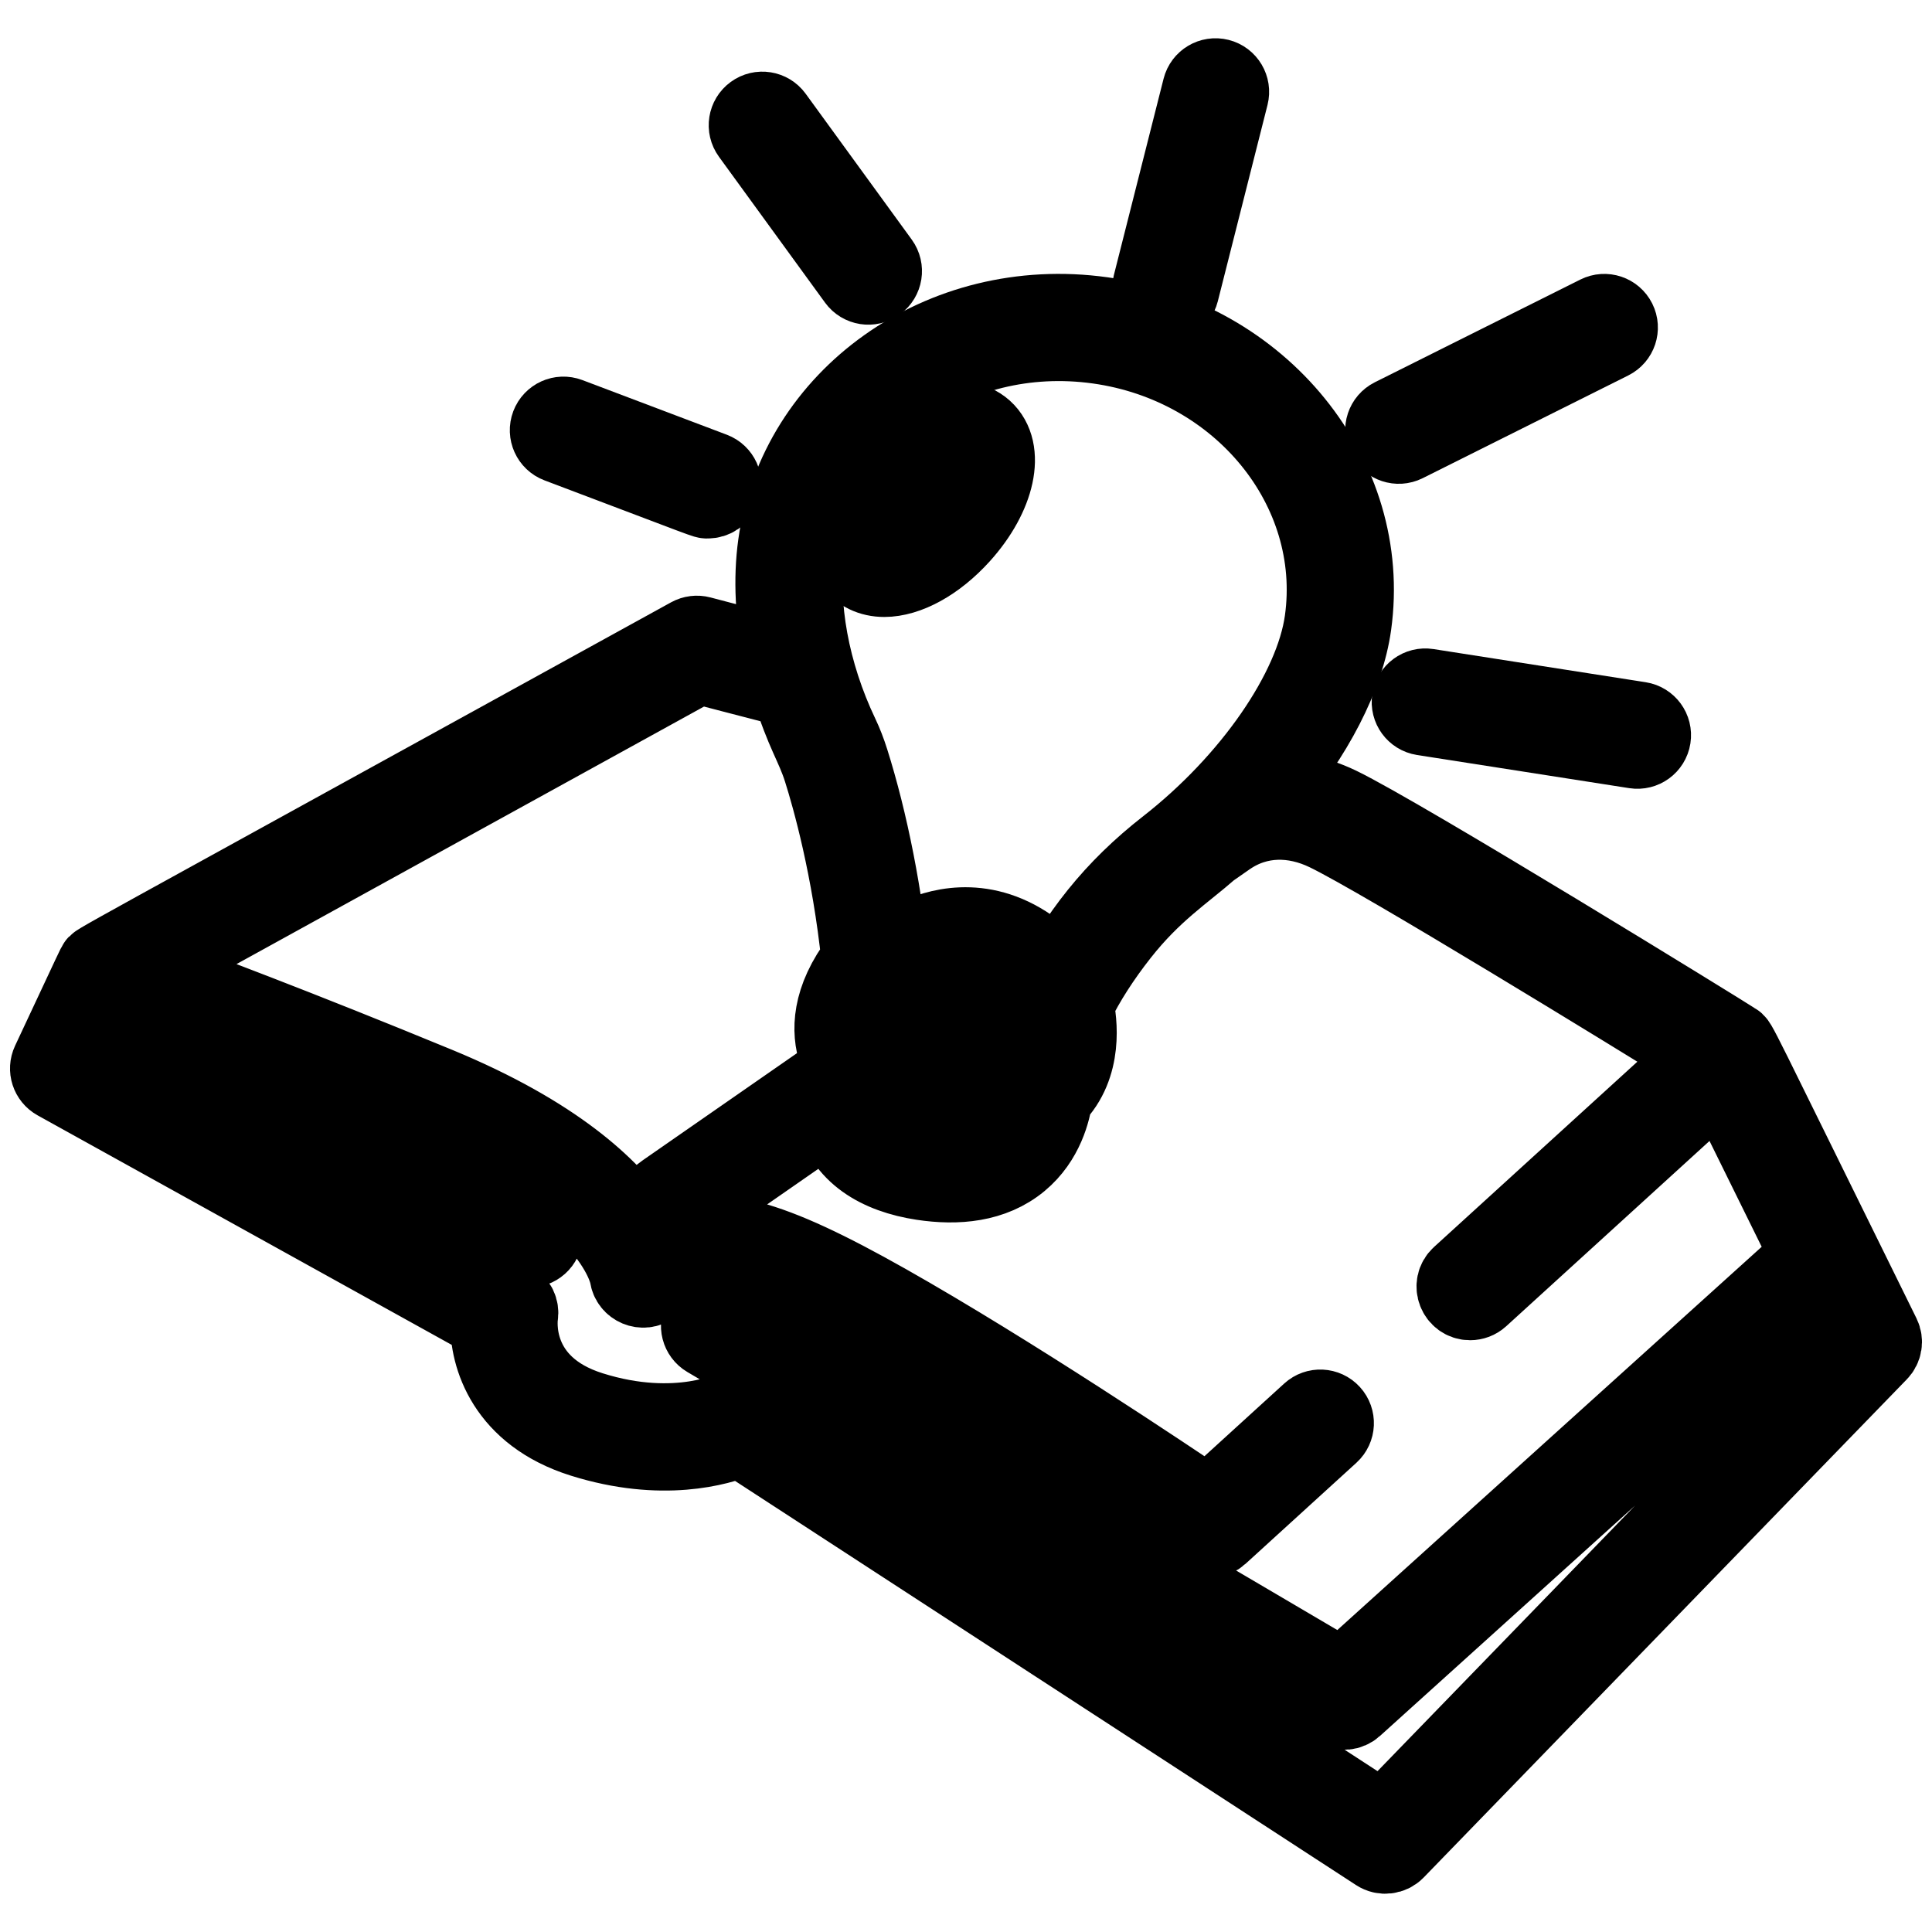
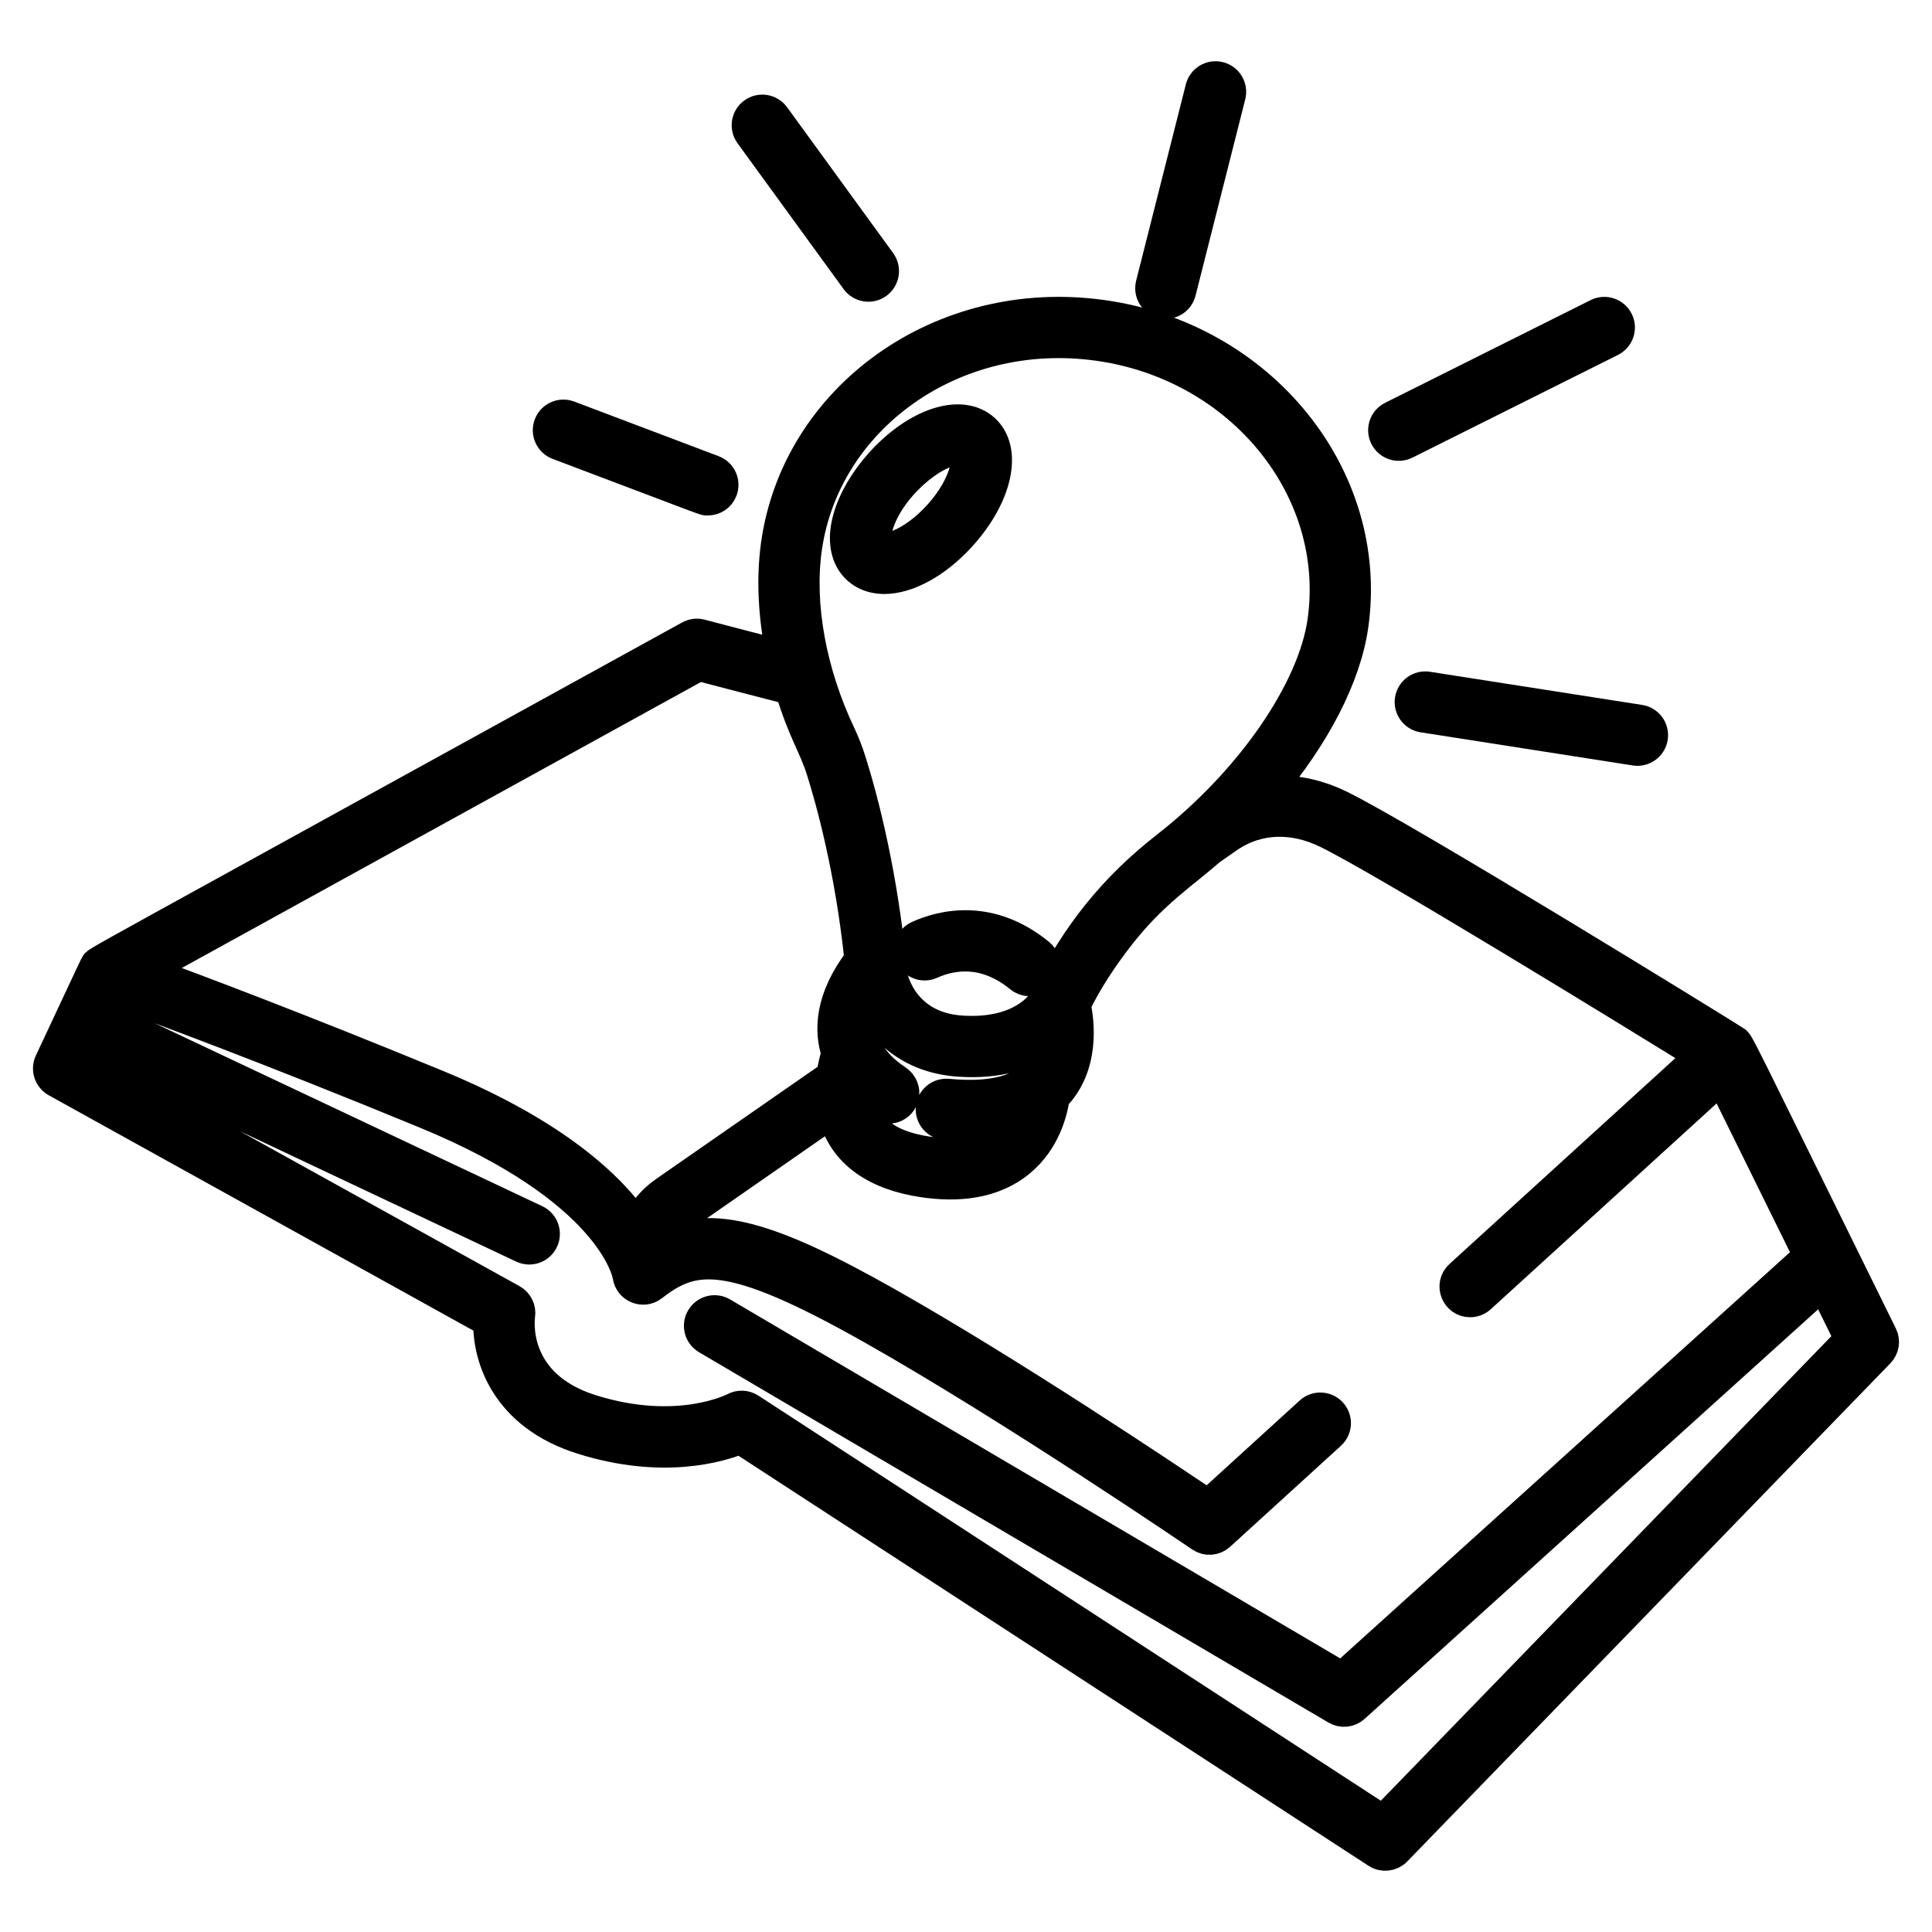
<svg xmlns="http://www.w3.org/2000/svg" id="Layer_1" enable-background="new 0 0 479.423 479.423" height="512" viewBox="0 0 479.423 479.423" width="512">
-   <g transform="translate(239.7115 239.7115) scale(0.95) translate(-239.7115 -239.7115)" fill="#000" stroke="#000" stroke-width="20" stroke-linejoin="round" stroke-linecap="round">
+   <g transform="translate(239.7115 239.7115) scale(0.95) translate(-239.7115 -239.7115)" fill="#000" stroke="#000" stroke-width="8" stroke-linejoin="round" stroke-linecap="round">
    <path d="m479.01 336.152c-39.556-80.233-37.236-76.067-38.55-76.939-2.748-1.83-86.749-53.585-103.171-61.514-7.071-3.412-13.423-4.104-18.663-3.597 12.176-14.372 20.333-29.961 22.217-43.473 5.41-38.823-23.987-75.119-65.533-80.909-42.16-5.878-79.816 21.522-85.166 59.905-1.252 8.98-.732 18.926 1.393 28.995-12.974-3.355-21.001-5.479-21.094-5.504-.994-.264-2.051-.133-2.953.363-164.533 90.637-154.306 84.753-155.133 85.914-.342.48.505-1.248-11.979 25.391-.893 1.905-.157 4.176 1.683 5.196l112.947 62.601c-.258 9.222 4.417 24.409 24.42 30.695 20.966 6.589 35.879 2.139 41.344-.092l166.273 108.213c1.616 1.052 3.731.795 5.053-.568l126.195-130.124c1.178-1.213 1.465-3.036.717-4.553zm-280.941-205.424c4.721-33.874 38.228-58.368 76.139-53.085 37.176 5.182 63.515 37.428 58.713 71.882-2.537 18.199-18.926 41.89-40.781 58.953-13.959 10.898-23.539 22.957-31.636 39.128-.224.477-.459.956-.671 1.431-.5.804-5.826 8.619-21.267 7.621-15.13-.978-17.943-13.326-18.208-14.686-1.719-20.088-5.874-40.385-10.753-55.833-.789-2.499-1.649-4.714-2.63-6.774-7.713-16.19-10.959-33.917-8.906-48.637zm36.874 142.441c-2.195-.21-4.148 1.411-4.354 3.612-.205 2.199 1.412 4.149 3.611 4.354 6.012.561 12.569.471 18.401-1.275-4.529 8.375-13.598 9.783-23.097 8.343-9.921-1.505-17.192-5.851-17.145-15.92 1.607 1.533 3.041 2.618 4.625 3.706.728.597 1.629.905 2.538.905 3.302 0 5.222-3.844 3.134-6.482-.414-.524-.822-.801-1.338-1.151-7.441-5.05-10.556-11.604-6.896-19.976 3.207 6.753 10.338 14.499 23.626 15.358 10.209.661 17.749-1.825 22.98-5.629-1.062 13.021-13.025 15.371-26.085 14.155zm-64.994-111.911c3.348.882 11.926 3.133 23.874 6.213 3.398 11.196 6.144 14.708 8.152 21.077 2.246 7.108 7.495 25.553 9.974 49.479-7.96 10.416-7.894 18.829-6.013 24.49-.423 1.315-.979 3.366-1.306 5.838-20.49 14.228-40.461 28.09-43.588 30.277-3.589 2.505-5.872 5.592-7.322 8.65-6.635-9.701-21.017-23.633-52.095-36.448-36.507-15.046-63.497-25.18-76.341-29.884zm178.7 301.638-165.354-107.615c-1.226-.798-2.808-.853-4.096-.159-.146.077-14.656 7.661-37.372.523-21.095-6.629-18.766-23.955-18.659-24.666.269-1.664-.536-3.318-2.01-4.135l-111.949-62.05 2.161-4.612 112.554 53.125c1.993.94 4.379.092 5.324-1.91.943-1.998.088-4.382-1.91-5.324l-112.574-53.135 2.923-6.238c9.581 3.453 38.895 14.222 80.888 31.53 48.095 19.832 52.585 41.078 52.83 42.475.383 2.985 3.962 4.556 6.425 2.632 10.699-8.34 19.834-9.959 57.253 11.168 36.79 20.782 85.475 53.978 85.962 54.311 1.527 1.043 3.578.905 4.95-.347l28.96-26.391c1.633-1.488 1.75-4.018.262-5.651s-4.019-1.75-5.65-.262l-26.63 24.268c-10.67-7.21-51.758-34.726-83.919-52.893-30.572-17.262-45.465-21.567-58.779-15.161.862-2.485 2.461-5.146 5.385-7.188 3.033-2.121 19.75-13.724 39.313-27.309 2.456 11.122 11.945 16.498 23.369 18.23 9.064 1.374 18.437.591 25.548-5.313 6.679-5.547 8.469-13.364 8.945-16.828 8.043-8.102 6.426-19.895 5.499-24.147 2.954-6.025 6.925-12.217 11.835-18.448 8.528-10.82 16.387-15.797 23.434-21.977 3.025-2.109 4.739-3.297 4.742-3.299 7.812-5.329 17.053-5.274 25.503-1.196 14.533 7.017 79.962 47.229 97.824 58.244l-62.938 57.355c-2.709 2.469-.927 6.957 2.695 6.957.962 0 1.927-.345 2.693-1.043l62.929-57.348 22.849 46.345-121.906 110.093-161.899-95.255c-1.903-1.12-4.355-.485-5.476 1.419-1.12 1.904-.485 4.356 1.419 5.476l164.43 96.743c1.492.879 3.401.702 4.709-.479l122.403-110.539 7.044 14.288z" />
    <path d="m227.267 231.838c-2.015.905-2.915 3.272-2.011 5.287.904 2.016 3.272 2.915 5.288 2.01 5.558-2.495 14.107-3.902 23.27 3.574.742.606 1.637.901 2.526.901 3.739 0 5.45-4.717 2.53-7.1-12.975-10.586-25.368-7.471-31.603-4.672z" />
    <path d="m218.361 138.541c6.042 0 13.62-4.027 20.139-11.24 9.424-10.428 11.999-22.388 5.99-27.819h-.001c-6.011-5.431-17.647-1.664-27.073 8.765-4.104 4.541-7.106 9.667-8.456 14.434-2.854 10.079 2.376 15.86 9.401 15.86zm-1.704-13.682c2.821-9.962 14.551-19.89 20.878-19.89.721 0 1.267.155 1.59.447 1.624 1.468.367 8.855-6.561 16.521-6.925 7.664-14.148 9.662-15.774 8.194-.644-.582-.935-2.438-.133-5.272z" />
    <path d="m290.928 66.546c2.142.543 4.318-.757 4.859-2.896l12.984-51.29c.542-2.142-.755-4.317-2.896-4.859-2.14-.542-4.316.754-4.859 2.896l-12.984 51.29c-.542 2.141.755 4.316 2.896 4.859z" />
    <path d="m354.544 103.338 53.685-26.829c1.977-.988 2.777-3.39 1.79-5.366-.988-1.976-3.39-2.779-5.366-1.79l-53.685 26.829c-1.977.988-2.777 3.39-1.79 5.366.988 1.976 3.389 2.777 5.366 1.79z" />
    <path d="m355.73 170.145c-.341 2.183 1.152 4.229 3.335 4.57l55.417 8.659c2.171.34 4.226-1.142 4.569-3.335.341-2.183-1.152-4.229-3.335-4.57l-55.417-8.659c-2.178-.342-4.228 1.152-4.569 3.335z" />
    <path d="m210.978 60.549c1.304 1.792 3.807 2.178 5.588.882 1.787-1.299 2.182-3.801.883-5.588l-27.709-38.098c-1.3-1.787-3.803-2.181-5.588-.882-1.787 1.299-2.182 3.801-.883 5.588z" />
    <path d="m133.136 103.501c41.083 15.54 38.1 14.531 39.145 14.531 1.615 0 3.137-.986 3.742-2.586.781-2.066-.26-4.375-2.326-5.156l-37.73-14.272c-2.067-.782-4.375.26-5.156 2.326-.782 2.067.259 4.375 2.325 5.157z" />
  </g>
</svg>
